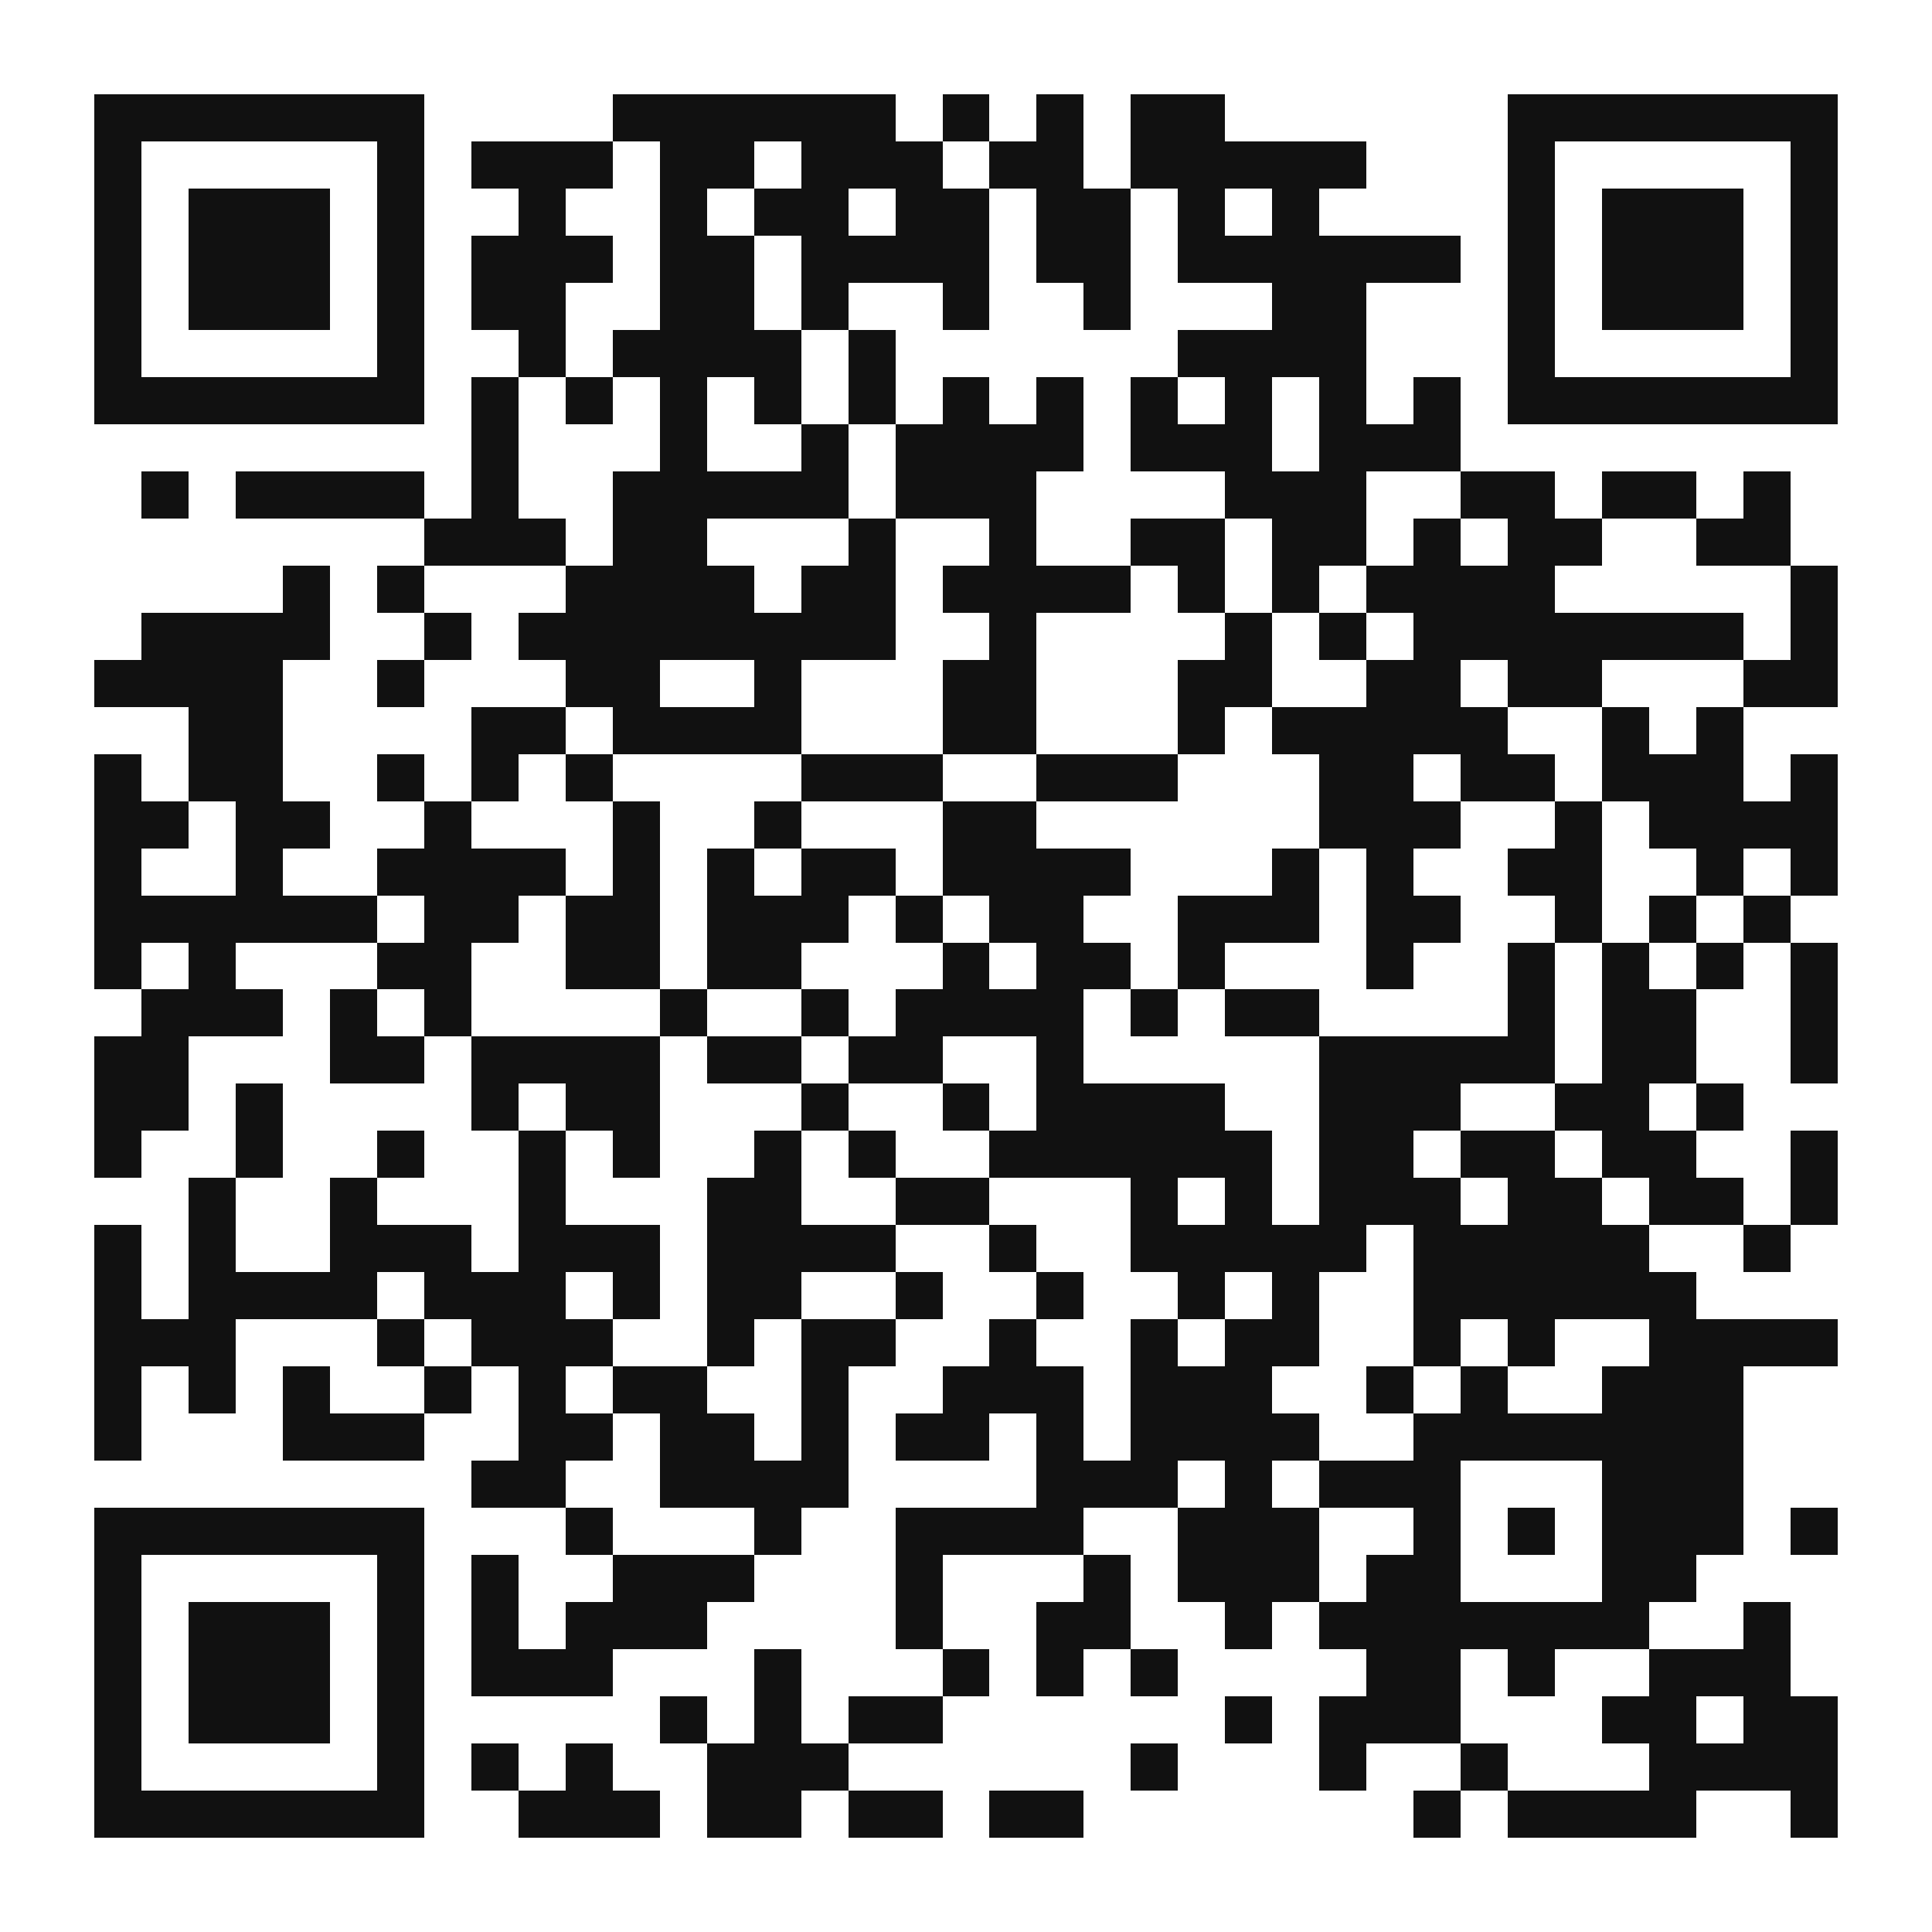
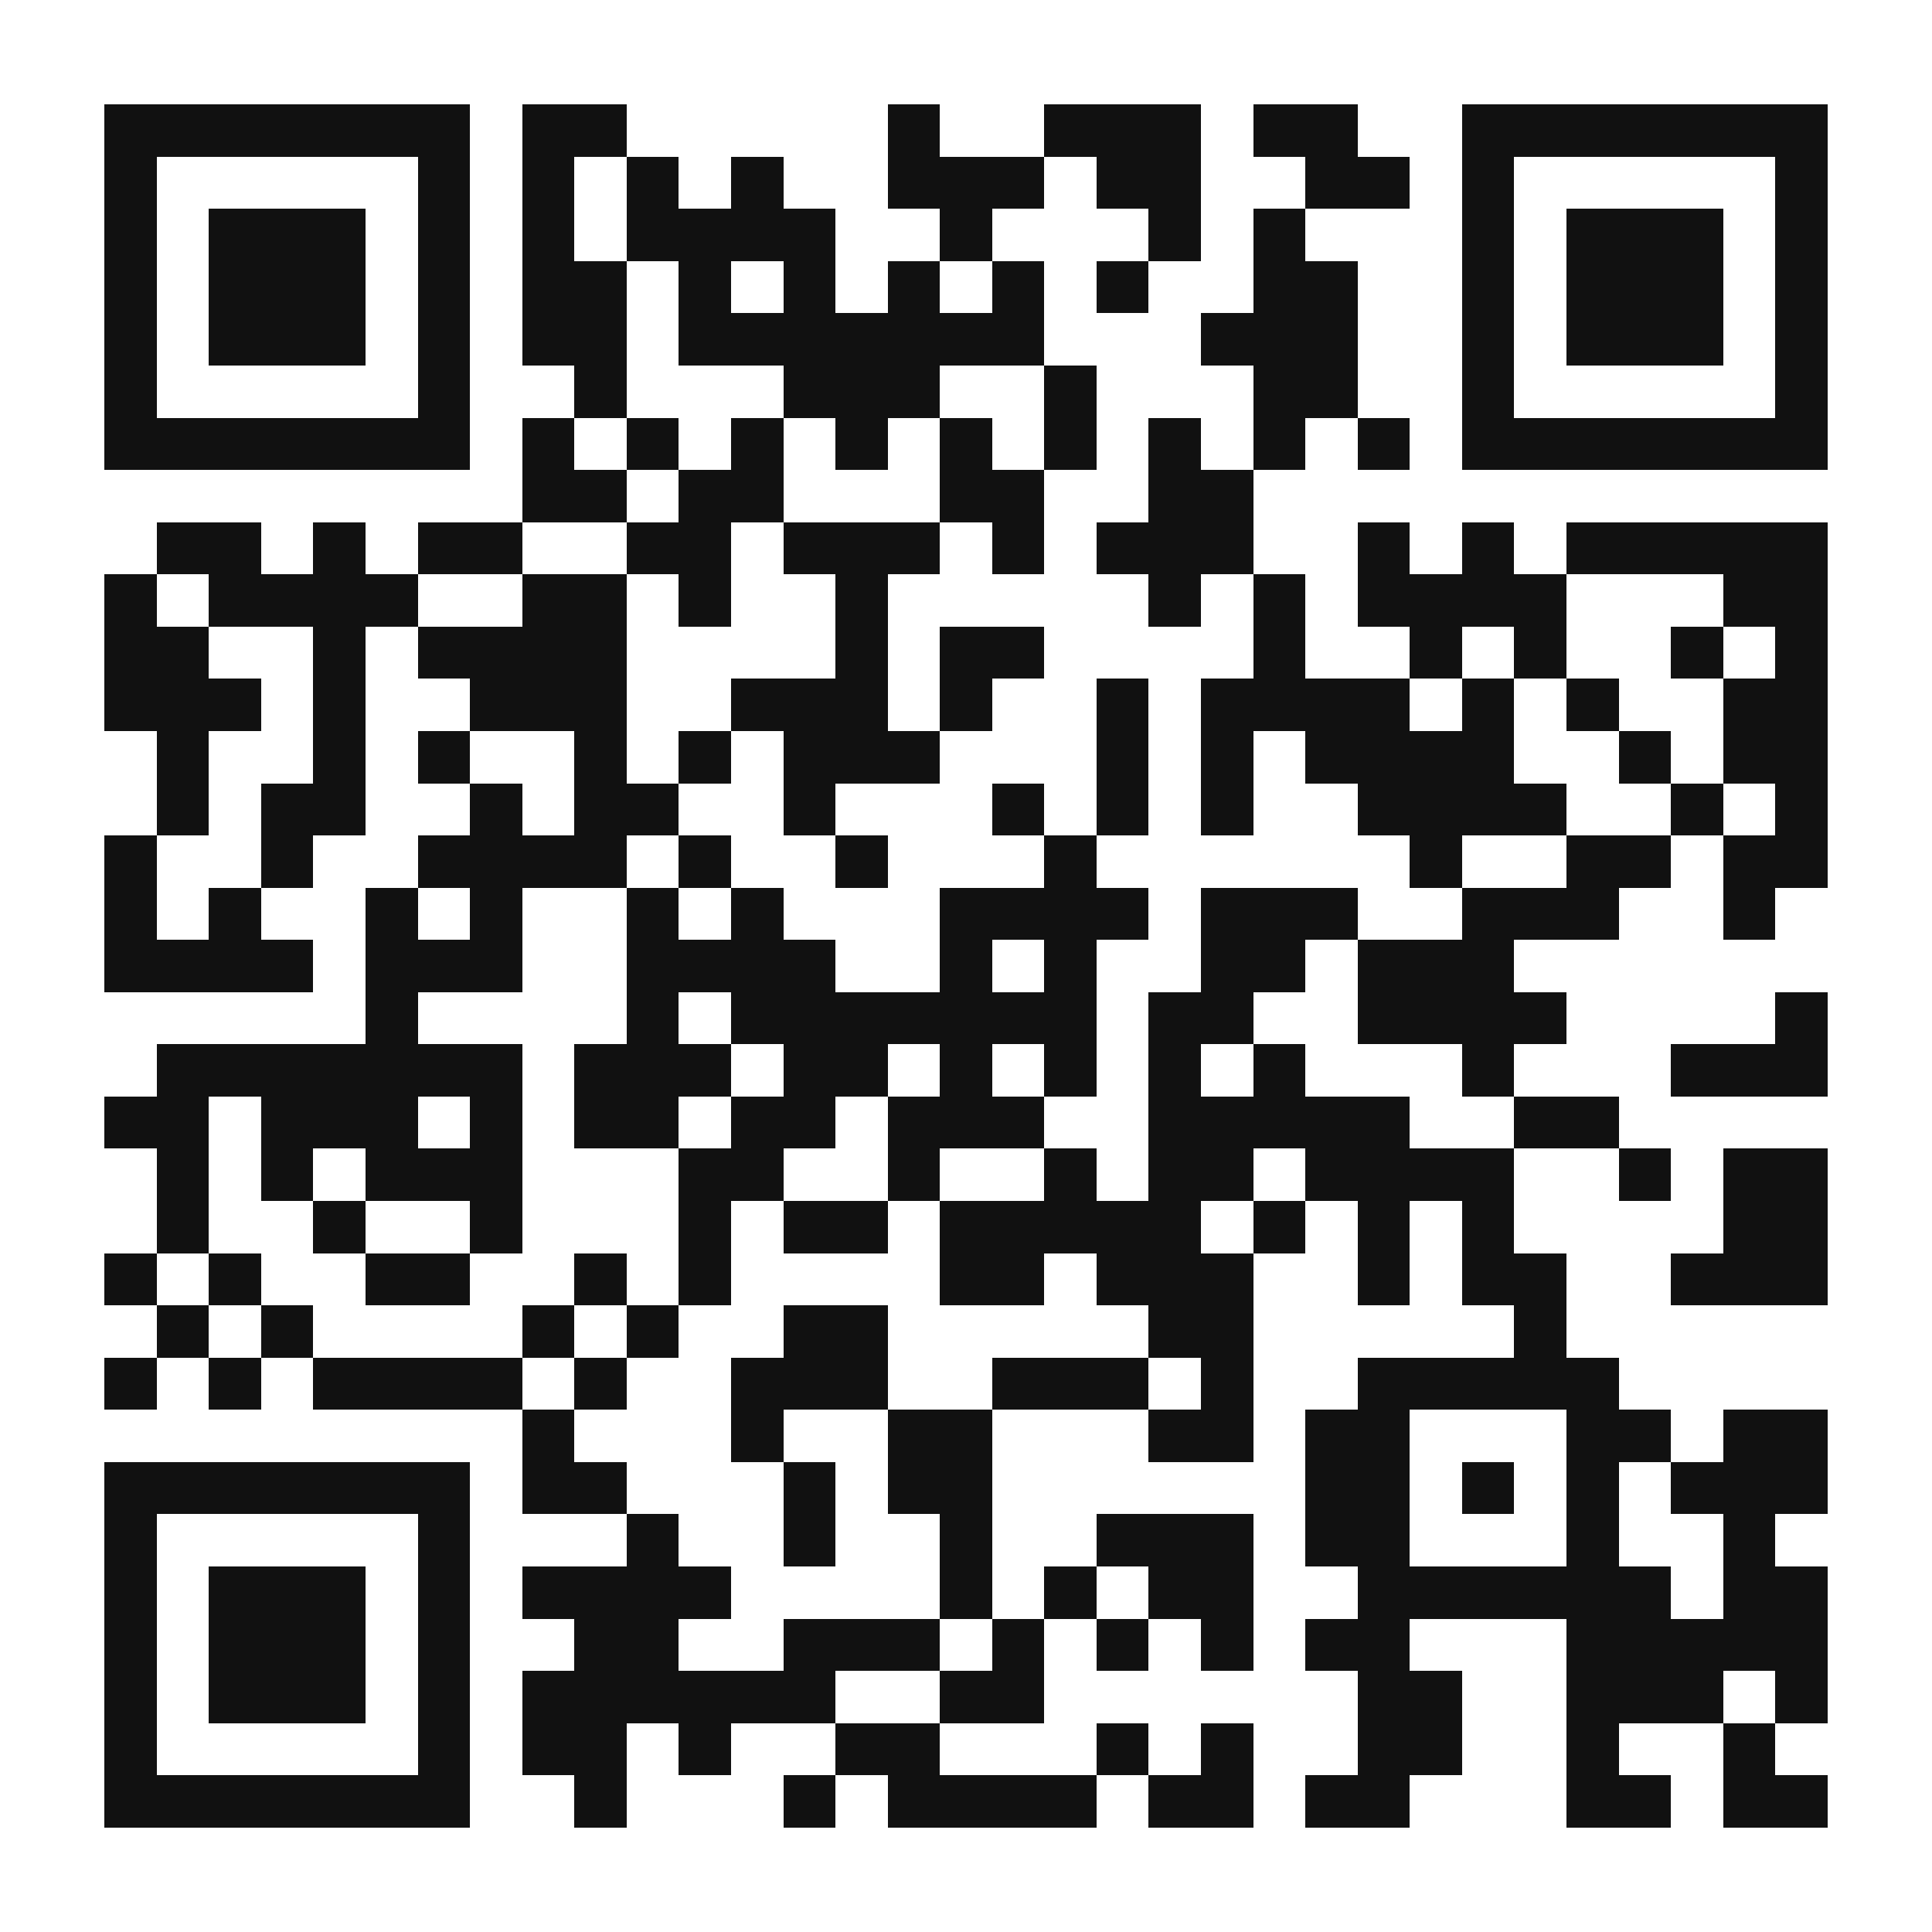
- <svg xmlns="http://www.w3.org/2000/svg" viewBox="0 0 41 41" shape-rendering="crispEdges">
-   <path fill="#ffffff" d="M0 0h41v41H0z" />
-   <path stroke="#111111" d="M2 2.5h7m4 0h6m1 0h1m1 0h1m1 0h2m6 0h7M2 3.5h1m5 0h1m1 0h3m1 0h2m1 0h3m1 0h2m1 0h5m3 0h1m5 0h1M2 4.5h1m1 0h3m1 0h1m2 0h1m2 0h1m1 0h2m1 0h2m1 0h2m1 0h1m1 0h1m4 0h1m1 0h3m1 0h1M2 5.5h1m1 0h3m1 0h1m1 0h3m1 0h2m1 0h4m1 0h2m1 0h6m1 0h1m1 0h3m1 0h1M2 6.5h1m1 0h3m1 0h1m1 0h2m2 0h2m1 0h1m2 0h1m2 0h1m3 0h2m3 0h1m1 0h3m1 0h1M2 7.5h1m5 0h1m2 0h1m1 0h4m1 0h1m6 0h4m3 0h1m5 0h1M2 8.5h7m1 0h1m1 0h1m1 0h1m1 0h1m1 0h1m1 0h1m1 0h1m1 0h1m1 0h1m1 0h1m1 0h1m1 0h7M10 9.5h1m3 0h1m2 0h1m1 0h4m1 0h3m1 0h3M3 10.5h1m1 0h4m1 0h1m2 0h5m1 0h3m4 0h3m2 0h2m1 0h2m1 0h1M9 11.5h3m1 0h2m3 0h1m2 0h1m2 0h2m1 0h2m1 0h1m1 0h2m2 0h2M6 12.5h1m1 0h1m3 0h4m1 0h2m1 0h4m1 0h1m1 0h1m1 0h4m5 0h1M3 13.5h4m2 0h1m1 0h8m2 0h1m4 0h1m1 0h1m1 0h7m1 0h1M2 14.5h4m2 0h1m3 0h2m2 0h1m3 0h2m3 0h2m2 0h2m1 0h2m3 0h2M4 15.5h2m4 0h2m1 0h4m3 0h2m3 0h1m1 0h5m2 0h1m1 0h1M2 16.5h1m1 0h2m2 0h1m1 0h1m1 0h1m4 0h3m2 0h3m3 0h2m1 0h2m1 0h3m1 0h1M2 17.5h2m1 0h2m2 0h1m3 0h1m2 0h1m3 0h2m6 0h3m2 0h1m1 0h4M2 18.5h1m2 0h1m2 0h4m1 0h1m1 0h1m1 0h2m1 0h4m3 0h1m1 0h1m2 0h2m2 0h1m1 0h1M2 19.5h6m1 0h2m1 0h2m1 0h3m1 0h1m1 0h2m2 0h3m1 0h2m2 0h1m1 0h1m1 0h1M2 20.5h1m1 0h1m3 0h2m2 0h2m1 0h2m3 0h1m1 0h2m1 0h1m3 0h1m2 0h1m1 0h1m1 0h1m1 0h1M3 21.5h3m1 0h1m1 0h1m4 0h1m2 0h1m1 0h4m1 0h1m1 0h2m4 0h1m1 0h2m2 0h1M2 22.5h2m3 0h2m1 0h4m1 0h2m1 0h2m2 0h1m5 0h5m1 0h2m2 0h1M2 23.5h2m1 0h1m4 0h1m1 0h2m3 0h1m2 0h1m1 0h4m2 0h3m2 0h2m1 0h1M2 24.5h1m2 0h1m2 0h1m2 0h1m1 0h1m2 0h1m1 0h1m2 0h6m1 0h2m1 0h2m1 0h2m2 0h1M4 25.5h1m2 0h1m3 0h1m3 0h2m2 0h2m3 0h1m1 0h1m1 0h3m1 0h2m1 0h2m1 0h1M2 26.5h1m1 0h1m2 0h3m1 0h3m1 0h4m2 0h1m2 0h5m1 0h5m2 0h1M2 27.5h1m1 0h4m1 0h3m1 0h1m1 0h2m2 0h1m2 0h1m2 0h1m1 0h1m2 0h6M2 28.5h3m3 0h1m1 0h3m2 0h1m1 0h2m2 0h1m2 0h1m1 0h2m2 0h1m1 0h1m2 0h4M2 29.5h1m1 0h1m1 0h1m2 0h1m1 0h1m1 0h2m2 0h1m2 0h3m1 0h3m2 0h1m1 0h1m2 0h3M2 30.5h1m3 0h3m2 0h2m1 0h2m1 0h1m1 0h2m1 0h1m1 0h4m2 0h7M10 31.5h2m2 0h4m4 0h3m1 0h1m1 0h3m3 0h3M2 32.5h7m3 0h1m3 0h1m2 0h4m2 0h3m2 0h1m1 0h1m1 0h3m1 0h1M2 33.5h1m5 0h1m1 0h1m2 0h3m3 0h1m3 0h1m1 0h3m1 0h2m3 0h2M2 34.5h1m1 0h3m1 0h1m1 0h1m1 0h3m4 0h1m2 0h2m2 0h1m1 0h7m2 0h1M2 35.5h1m1 0h3m1 0h1m1 0h3m3 0h1m3 0h1m1 0h1m1 0h1m4 0h2m1 0h1m2 0h3M2 36.5h1m1 0h3m1 0h1m5 0h1m1 0h1m1 0h2m6 0h1m1 0h3m3 0h2m1 0h2M2 37.5h1m5 0h1m1 0h1m1 0h1m2 0h3m6 0h1m3 0h1m2 0h1m3 0h4M2 38.5h7m2 0h3m1 0h2m1 0h2m1 0h2m7 0h1m1 0h4m2 0h1" />
+ <svg xmlns="http://www.w3.org/2000/svg" viewBox="0 0 37 37" shape-rendering="crispEdges">
+   <path fill="#ffffff" d="M0 0h37v37H0z" />
+   <path stroke="#111111" d="M2 2.5h7m1 0h2m5 0h1m2 0h3m1 0h2m2 0h7M2 3.5h1m5 0h1m1 0h1m1 0h1m1 0h1m2 0h3m1 0h2m2 0h2m1 0h1m5 0h1M2 4.5h1m1 0h3m1 0h1m1 0h1m1 0h4m2 0h1m3 0h1m1 0h1m3 0h1m1 0h3m1 0h1M2 5.5h1m1 0h3m1 0h1m1 0h2m1 0h1m1 0h1m1 0h1m1 0h1m1 0h1m2 0h2m2 0h1m1 0h3m1 0h1M2 6.5h1m1 0h3m1 0h1m1 0h2m1 0h7m3 0h3m2 0h1m1 0h3m1 0h1M2 7.5h1m5 0h1m2 0h1m3 0h3m2 0h1m3 0h2m2 0h1m5 0h1M2 8.5h7m1 0h1m1 0h1m1 0h1m1 0h1m1 0h1m1 0h1m1 0h1m1 0h1m1 0h1m1 0h7M10 9.5h2m1 0h2m3 0h2m2 0h2M3 10.5h2m1 0h1m1 0h2m2 0h2m1 0h3m1 0h1m1 0h3m2 0h1m1 0h1m1 0h5M2 11.5h1m1 0h4m2 0h2m1 0h1m2 0h1m5 0h1m1 0h1m1 0h4m3 0h2M2 12.5h2m2 0h1m1 0h4m4 0h1m1 0h2m4 0h1m2 0h1m1 0h1m2 0h1m1 0h1M2 13.5h3m1 0h1m2 0h3m2 0h3m1 0h1m2 0h1m1 0h4m1 0h1m1 0h1m2 0h2M3 14.5h1m2 0h1m1 0h1m2 0h1m1 0h1m1 0h3m3 0h1m1 0h1m1 0h4m2 0h1m1 0h2M3 15.5h1m1 0h2m2 0h1m1 0h2m2 0h1m3 0h1m1 0h1m1 0h1m2 0h4m2 0h1m1 0h1M2 16.5h1m2 0h1m2 0h4m1 0h1m2 0h1m3 0h1m6 0h1m2 0h2m1 0h2M2 17.5h1m1 0h1m2 0h1m1 0h1m2 0h1m1 0h1m3 0h4m1 0h3m2 0h3m2 0h1M2 18.5h4m1 0h3m2 0h4m2 0h1m1 0h1m2 0h2m1 0h3M7 19.5h1m4 0h1m1 0h7m1 0h2m2 0h4m4 0h1M3 20.5h7m1 0h3m1 0h2m1 0h1m1 0h1m1 0h1m1 0h1m3 0h1m3 0h3M2 21.5h2m1 0h3m1 0h1m1 0h2m1 0h2m1 0h3m2 0h5m2 0h2M3 22.5h1m1 0h1m1 0h3m3 0h2m2 0h1m2 0h1m1 0h2m1 0h4m2 0h1m1 0h2M3 23.5h1m2 0h1m2 0h1m3 0h1m1 0h2m1 0h5m1 0h1m1 0h1m1 0h1m4 0h2M2 24.5h1m1 0h1m2 0h2m2 0h1m1 0h1m4 0h2m1 0h3m2 0h1m1 0h2m2 0h3M3 25.5h1m1 0h1m4 0h1m1 0h1m2 0h2m5 0h2m5 0h1M2 26.5h1m1 0h1m1 0h4m1 0h1m2 0h3m2 0h3m1 0h1m2 0h5M10 27.5h1m3 0h1m2 0h2m3 0h2m1 0h2m3 0h2m1 0h2M2 28.5h7m1 0h2m3 0h1m1 0h2m6 0h2m1 0h1m1 0h1m1 0h3M2 29.5h1m5 0h1m3 0h1m2 0h1m2 0h1m2 0h3m1 0h2m3 0h1m2 0h1M2 30.5h1m1 0h3m1 0h1m1 0h4m4 0h1m1 0h1m1 0h2m2 0h6m1 0h2M2 31.5h1m1 0h3m1 0h1m2 0h2m2 0h3m1 0h1m1 0h1m1 0h1m1 0h2m3 0h5M2 32.5h1m1 0h3m1 0h1m1 0h6m2 0h2m6 0h2m2 0h3m1 0h1M2 33.5h1m5 0h1m1 0h2m1 0h1m2 0h2m3 0h1m1 0h1m2 0h2m2 0h1m2 0h1M2 34.5h7m2 0h1m3 0h1m1 0h4m1 0h2m1 0h2m3 0h2m1 0h2" />
</svg>
